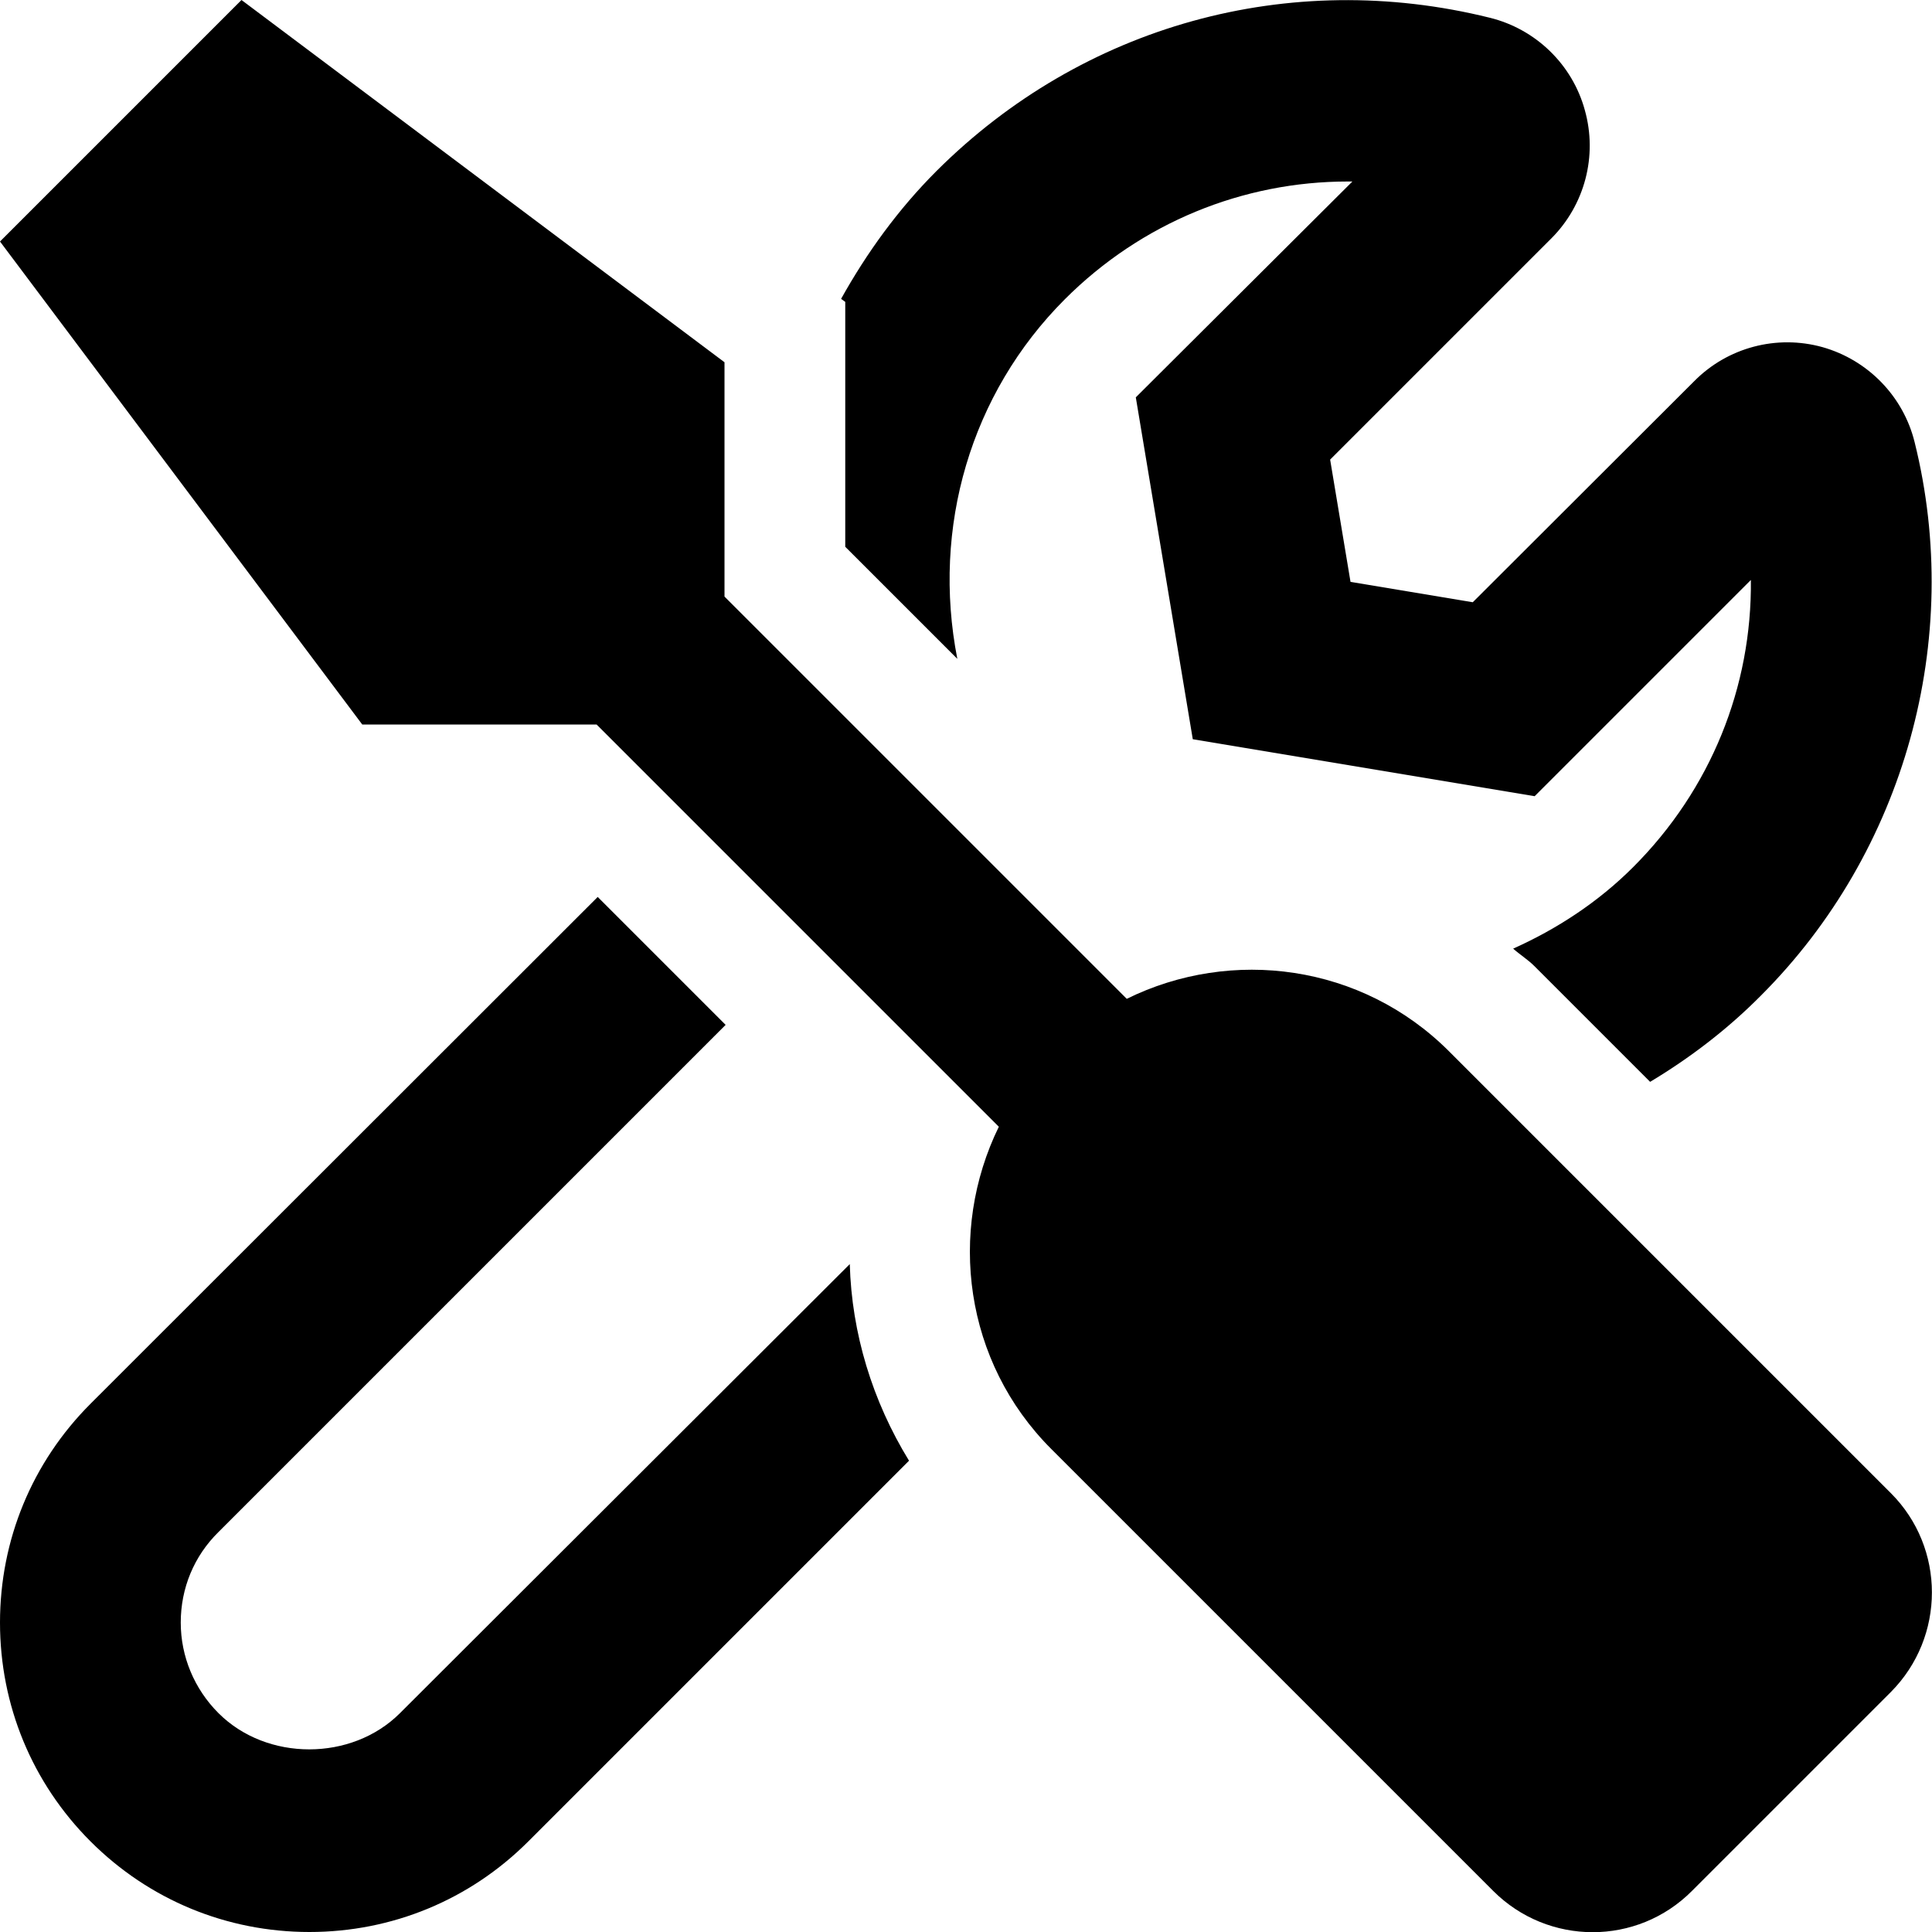
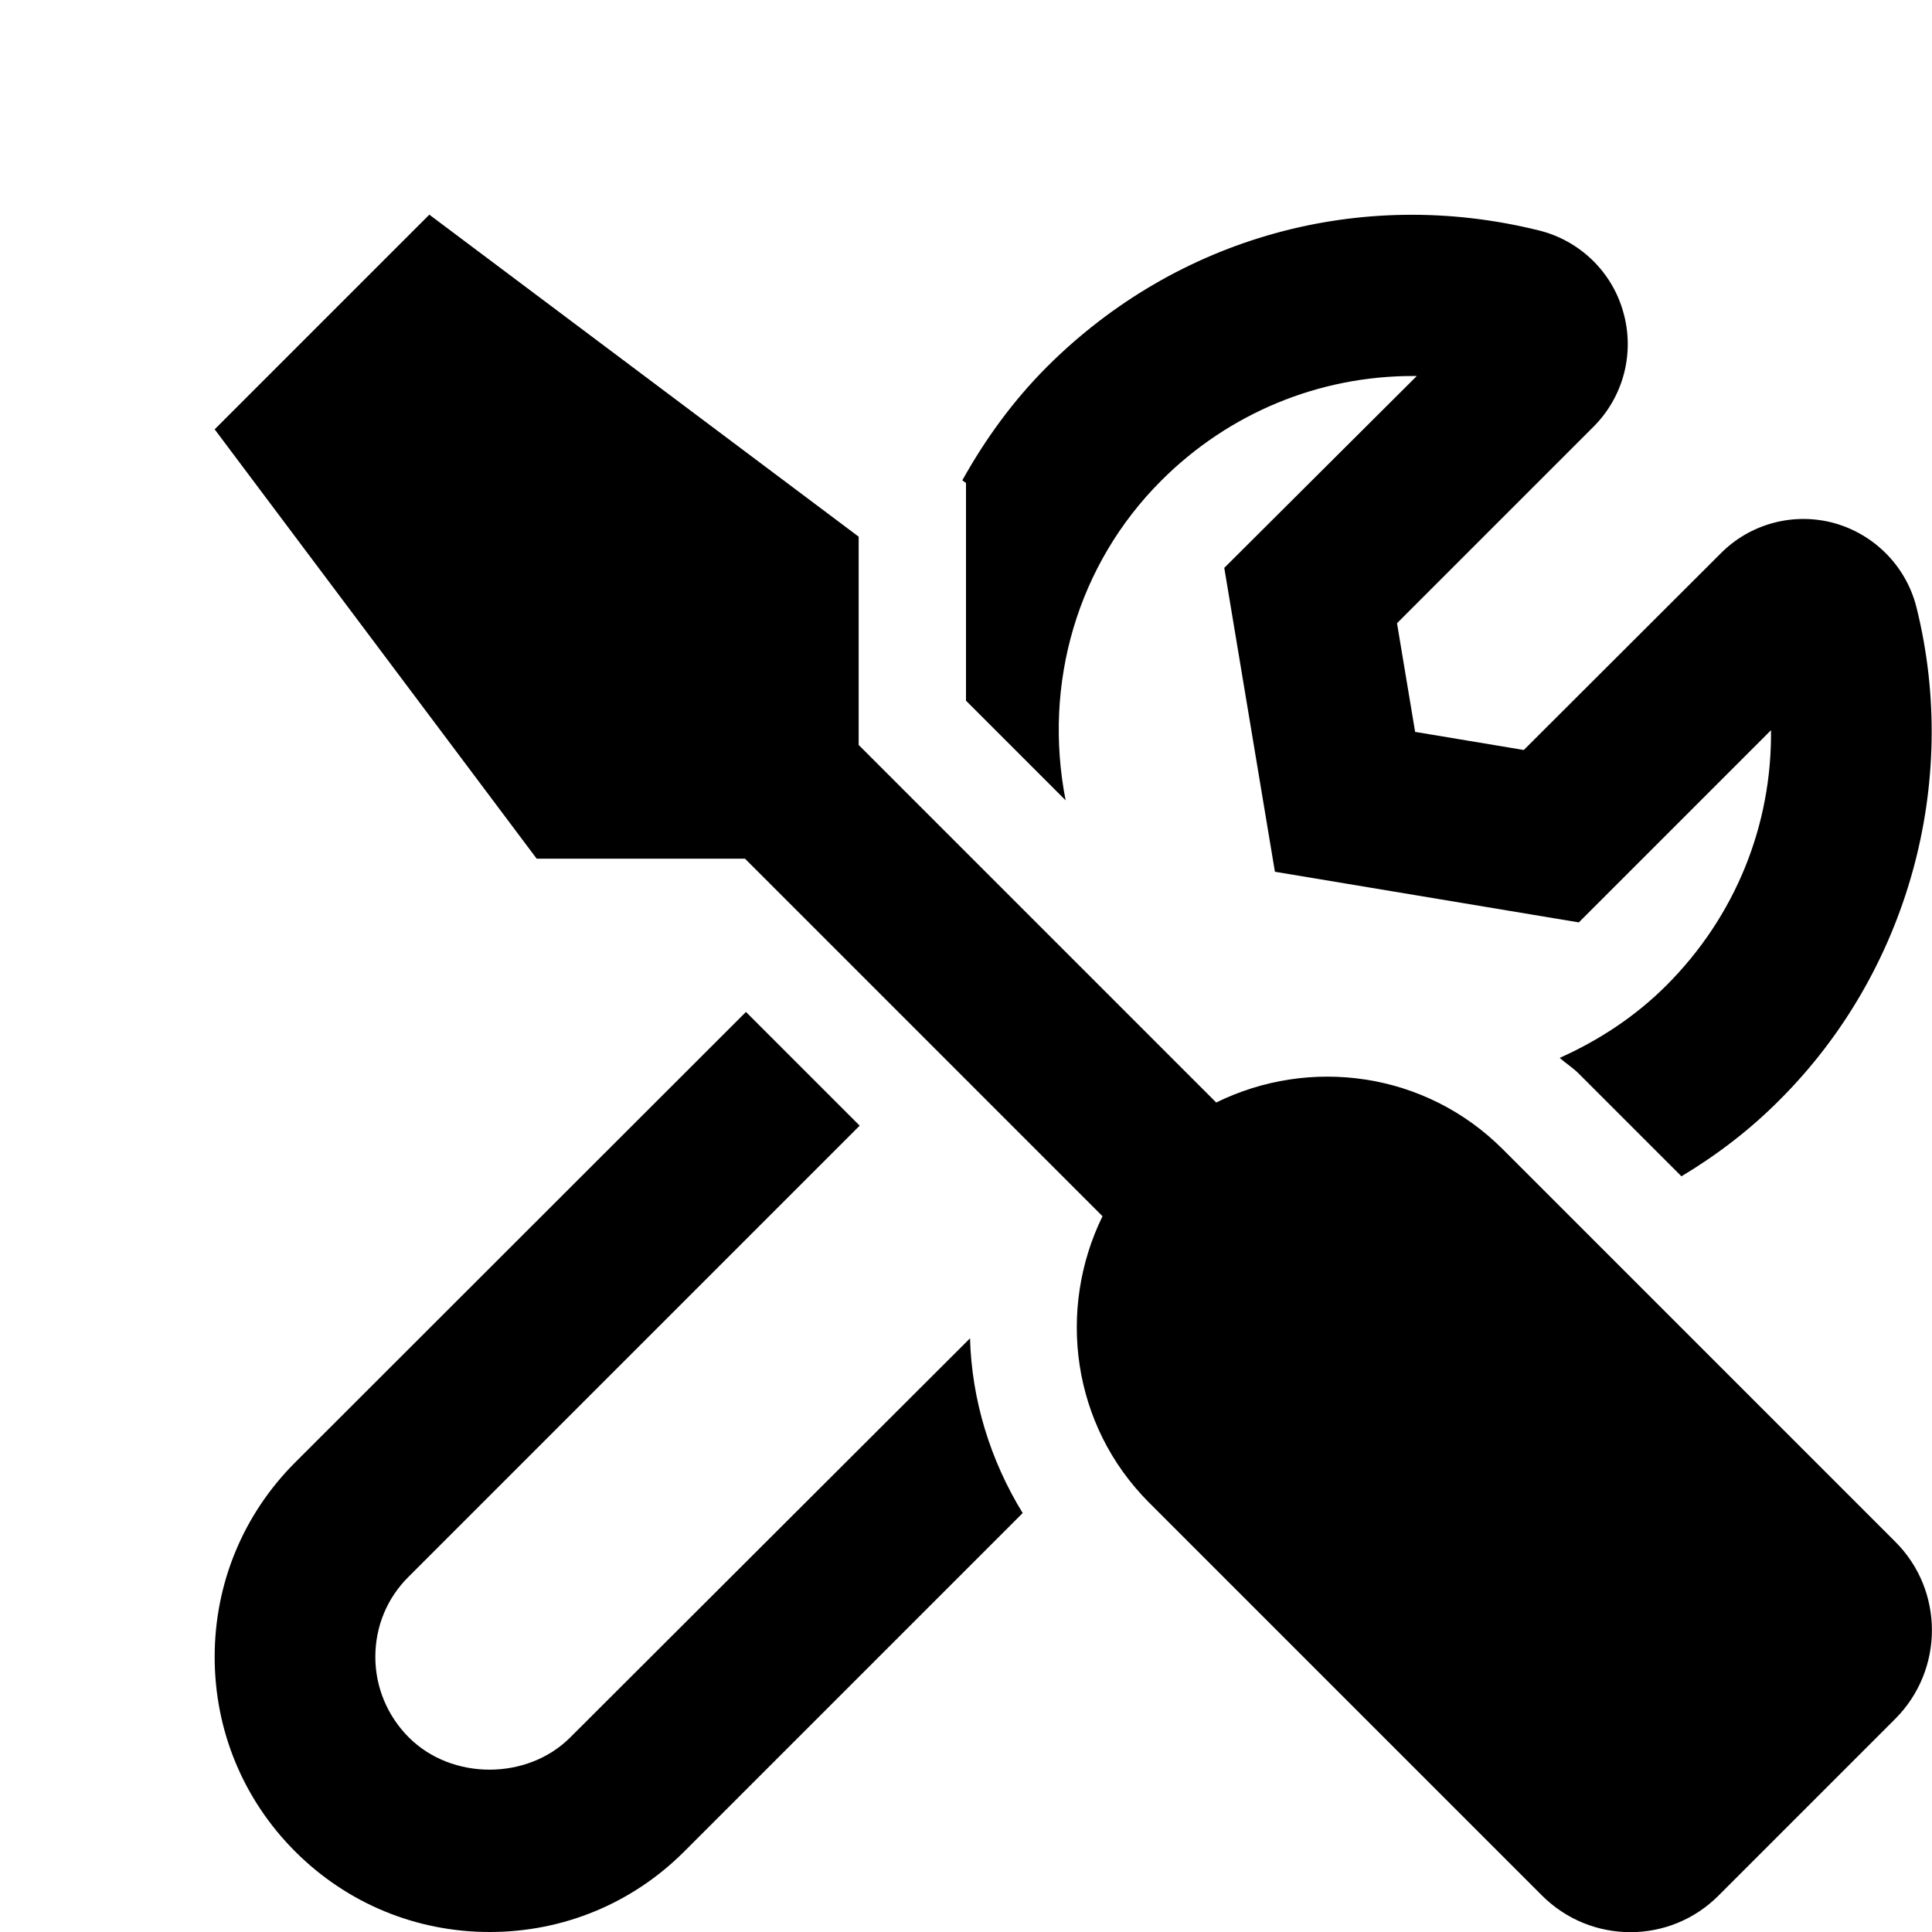
- <svg xmlns="http://www.w3.org/2000/svg" viewBox="0 0 512 512">
+ <svg xmlns="http://www.w3.org/2000/svg" viewBox="-64 -64 576 576">
  <path d="M224 96.1v48.8l29.7 29.7c-6.8-34.8 3.5-70.3 28.5-95.3 20.3-20.3 47.2-31.2 75-31.2h1.2L301 105.3l15.1 90.6 90.6 15.1 57.3-57.3c.3 28.3-10.6 55.5-31.2 76.1-9.3 9.3-20.2 16.4-31.8 21.6 1.8 1.6 3.9 2.9 5.6 4.6l30.7 30.7c10.5-6.3 20.5-13.9 29.4-22.9 38.1-38.1 53.7-94.3 40.7-146.6C504.4 105 495 95.4 483 92c-12.2-3.4-25.2.1-34 9l-58.7 58.6-32.4-5.4-5.4-32.4 58.6-58.6c8.9-8.9 12.3-21.9 8.9-34-3.3-12.1-13-21.5-25.2-24.5-53.2-13.2-107.9 2-146.6 40.6C238 55.5 229.7 67 222.9 79.2l1.1.8v16.1zM106 454c-12.8 12.8-35.3 12.8-48.1 0-6.4-6.4-10-15-10-24 0-9.1 3.5-17.6 10-24l134.4-134.4-33.9-33.9L24 372C8.5 387.5 0 408.1 0 430s8.5 42.5 24 58 36.1 24 58 24 42.5-8.5 58-24l100.9-100.9c-9.7-15.8-15.2-33.8-15.7-52.1L106 454zm395.1-58.3L384 278.6c-23.1-23.1-57.6-27.6-85.4-13.9L192 158.1V96L64 0 0 64l96 128h62.1l106.6 106.6c-13.6 27.8-9.2 62.3 13.9 85.4l117.1 117.1c14.6 14.6 38.2 14.6 52.7 0l52.7-52.7c14.5-14.6 14.5-38.2 0-52.7z" />
</svg>
